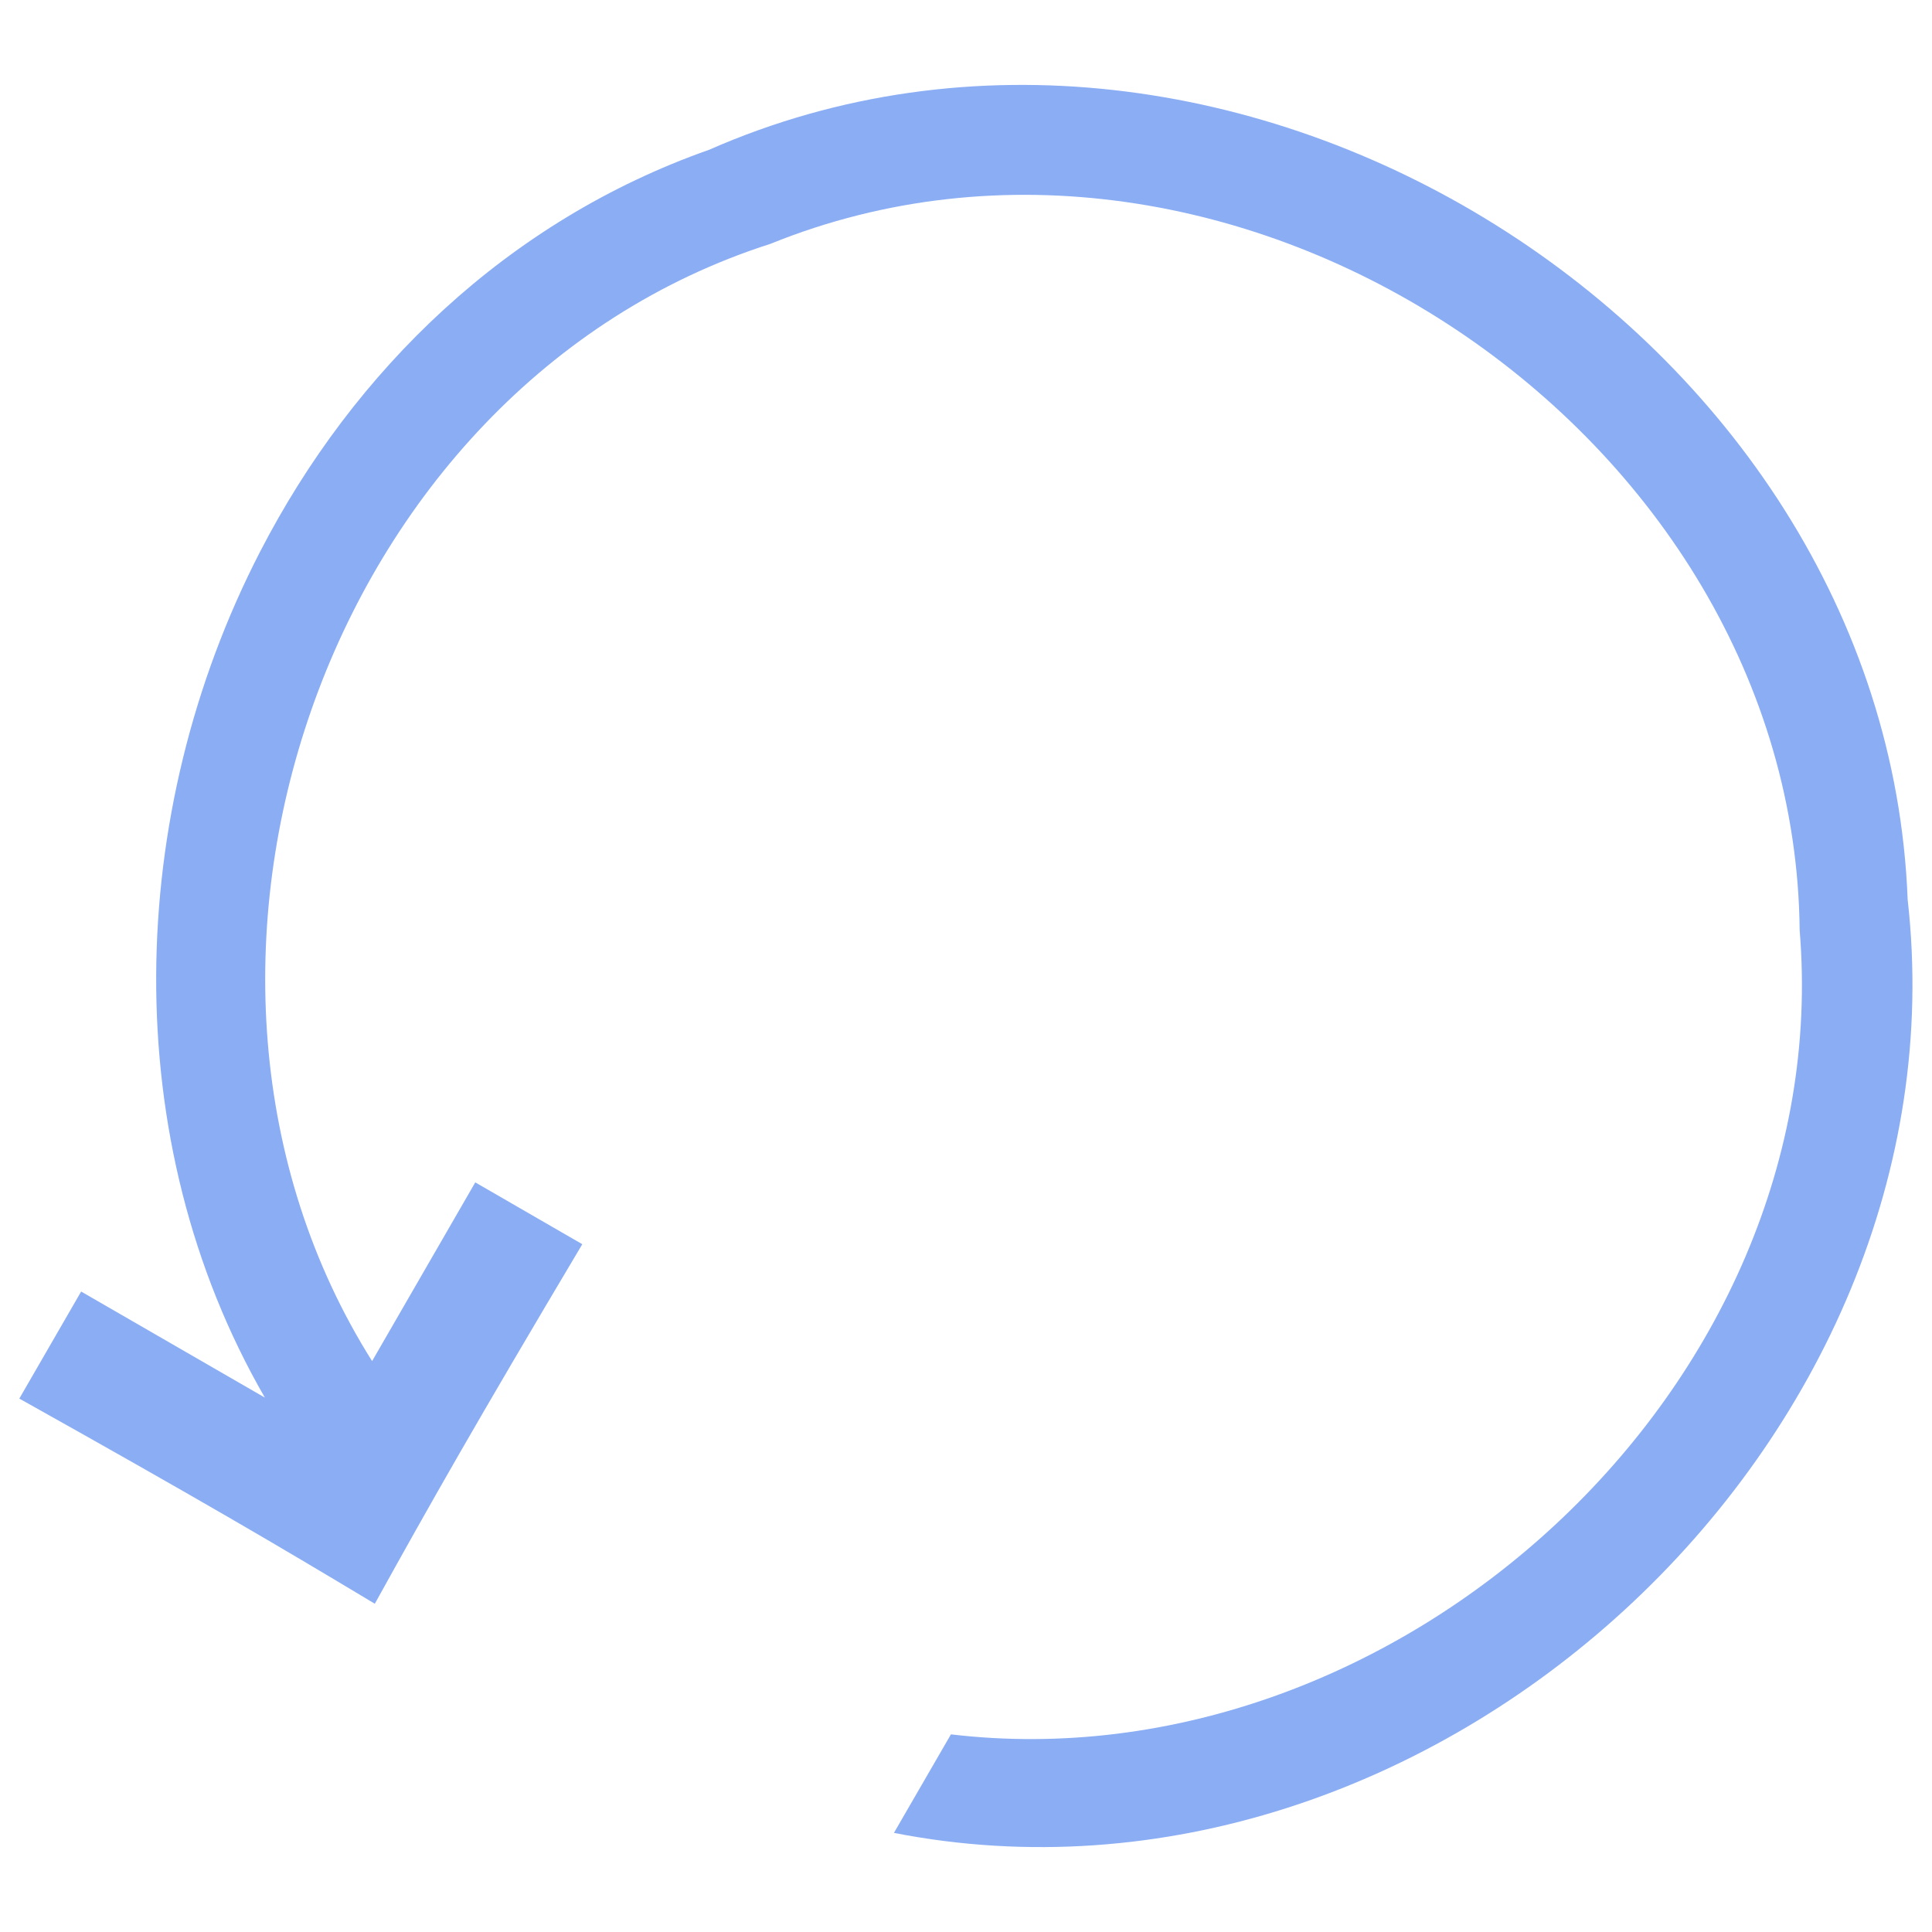
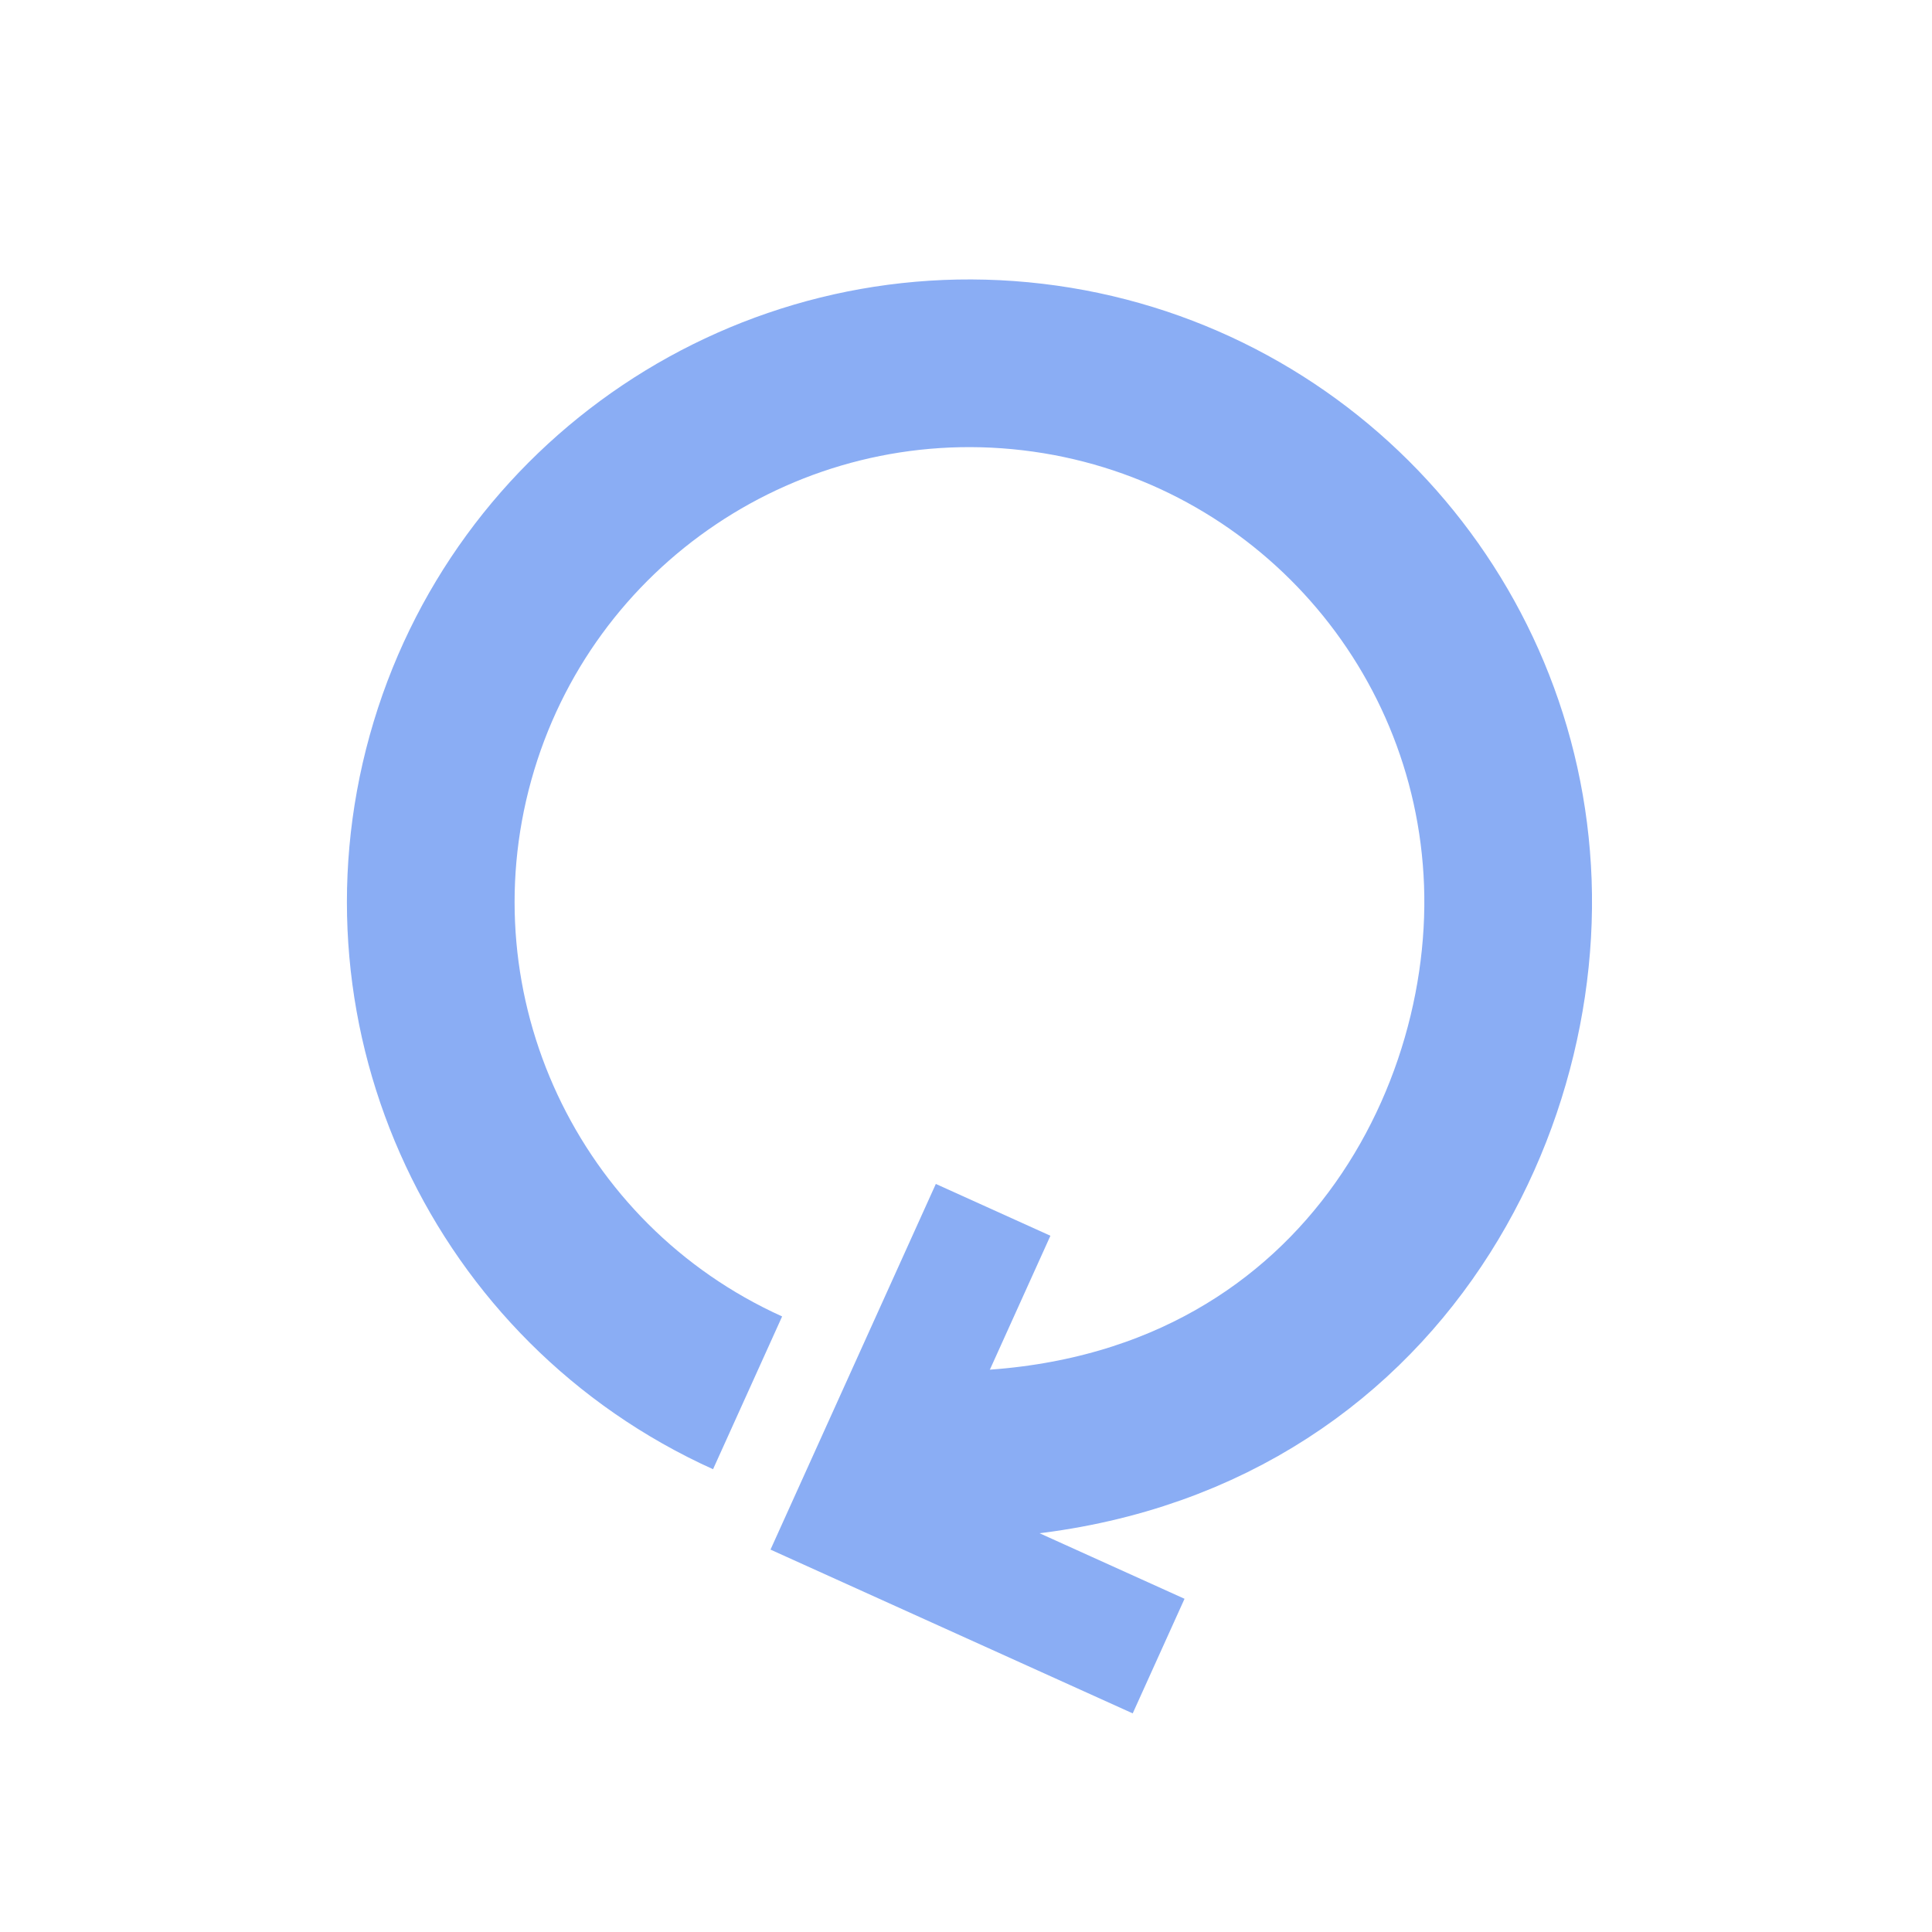
- <svg xmlns="http://www.w3.org/2000/svg" fill="#8aadf4" version="1.1" x="0px" y="0px" viewBox="0 0 1000 1000" enable-background="new 0 0 1000 1000" xml:space="preserve">
-   <g>
-     <path d="M134.6,285.6C64.9,420.7,60.1,590,137.1,723.4L42,668.5l-32,55.4c93.1,52.1,133.6,75.9,184,106.2c28.5-51.5,52.8-94.4,107.4-186.1L246,612l-53.4,92.5C65.4,502.7,167.2,200.3,398.8,126.2C638,29.3,929,223.5,931.5,481.5c19.6,236.7-208.9,443.6-439.3,416.2l-29.5,51c277.7,54.4,556.5-201.7,524.7-483.1C976.1,170.8,637.1-41.2,367.1,77.5C262.8,114.2,183.1,191.5,134.6,285.6z" />
+ <svg xmlns="http://www.w3.org/2000/svg" width="60.973mm" height="60.973mm" viewBox="0 0 60.973 60.973" version="1.1" id="svg8">
+   <defs id="defs2" />
+   <g id="layer2" transform="translate(-188.2785,-21.56855)">
+     <g id="g5663" transform="translate(0,-7.157285)">
+       <path id="path4345" style="fill:none;stroke:#8aadf4;stroke-width:5.292;stroke-linecap:butt;stroke-opacity:1;stop-color:#000000" d="m 211.872,72.683 c -7.64,-3.454 -11.621,-11.964 -9.376,-20.042 2.245,-8.079 10.045,-13.314 18.372,-12.332 8.327,0.983 14.694,7.89 14.997,16.269 0.303,8.379 -5.681,18.611 -18.783,18.048" />
+       <path style="fill:none;stroke:#8aadf4;stroke-width:3.969;stroke-linecap:butt;stroke-linejoin:miter;stroke-dasharray:none;stroke-opacity:1" d="m 224.844,80.991 -9.623,-4.351 4.4,-9.732" id="path6553" />
+     </g>
+     <rect style="fill:none;fill-opacity:1;stroke:none;stroke-width:0.265;stroke-linecap:butt;stroke-linejoin:bevel;stroke-dasharray:none;stroke-dashoffset:0;stroke-opacity:1;stop-color:#000000" id="rect7149" width="60.973" height="60.973" x="188.279" y="21.569" />
  </g>
</svg>
